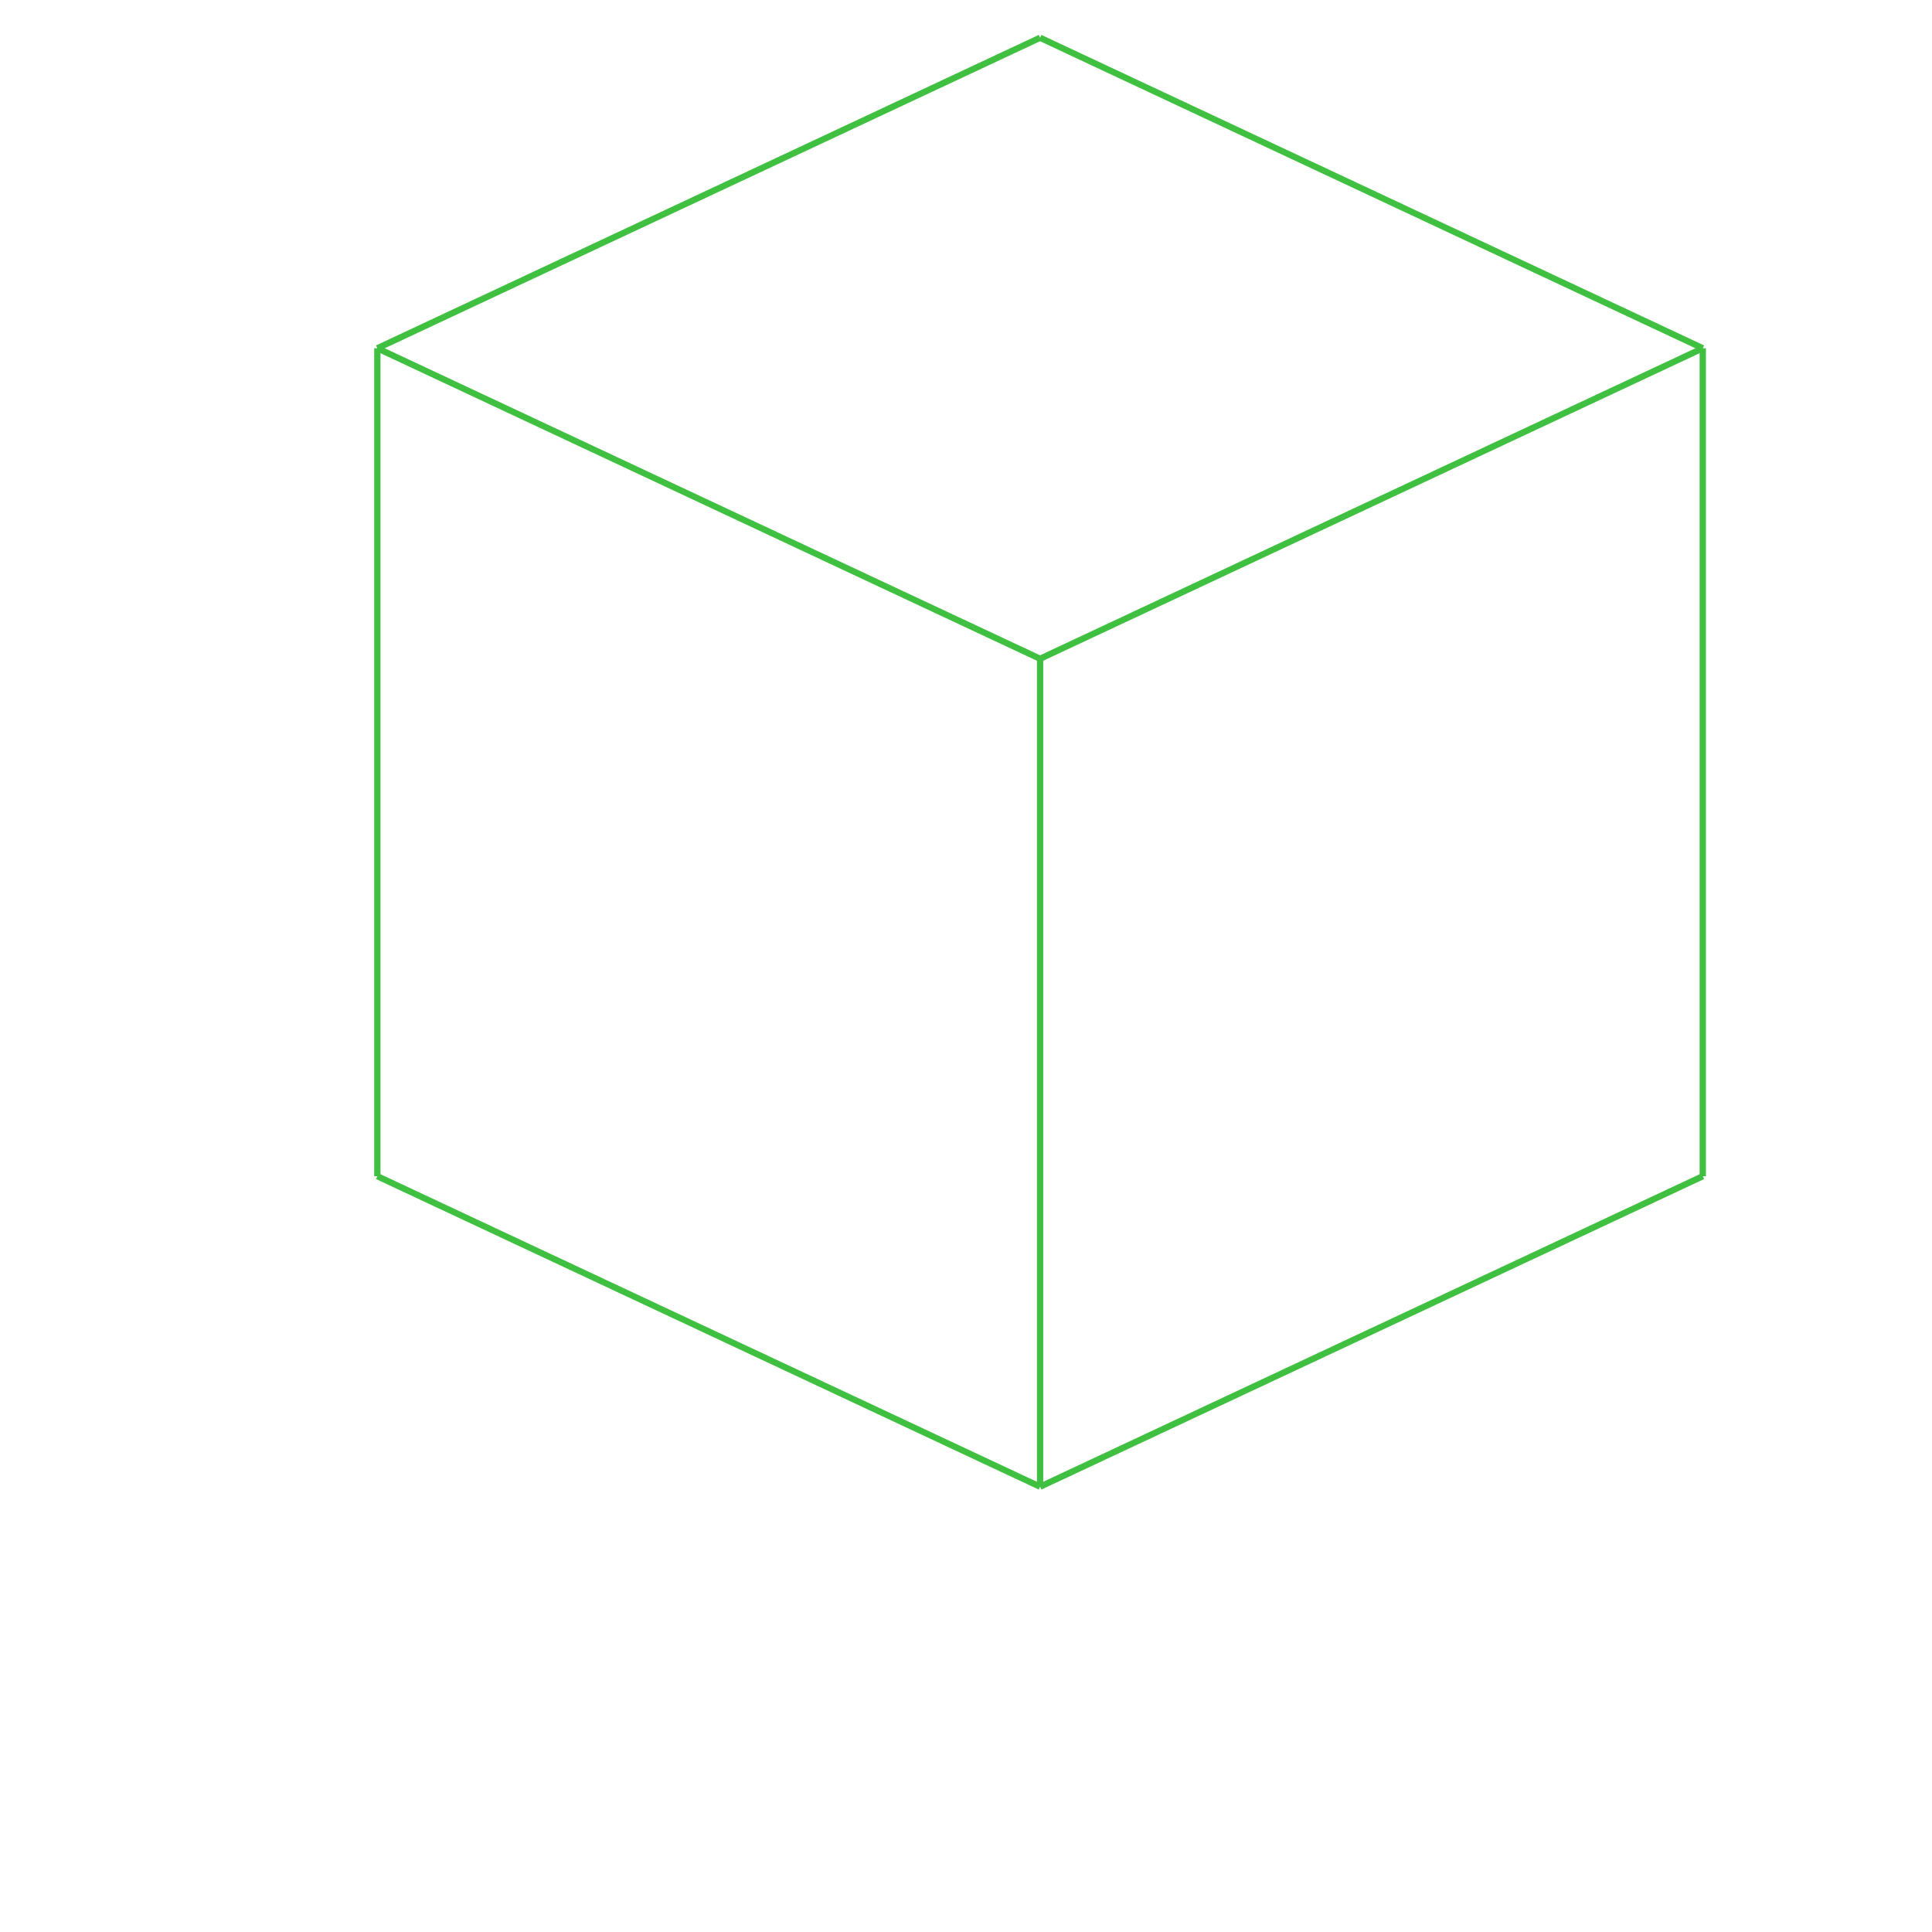
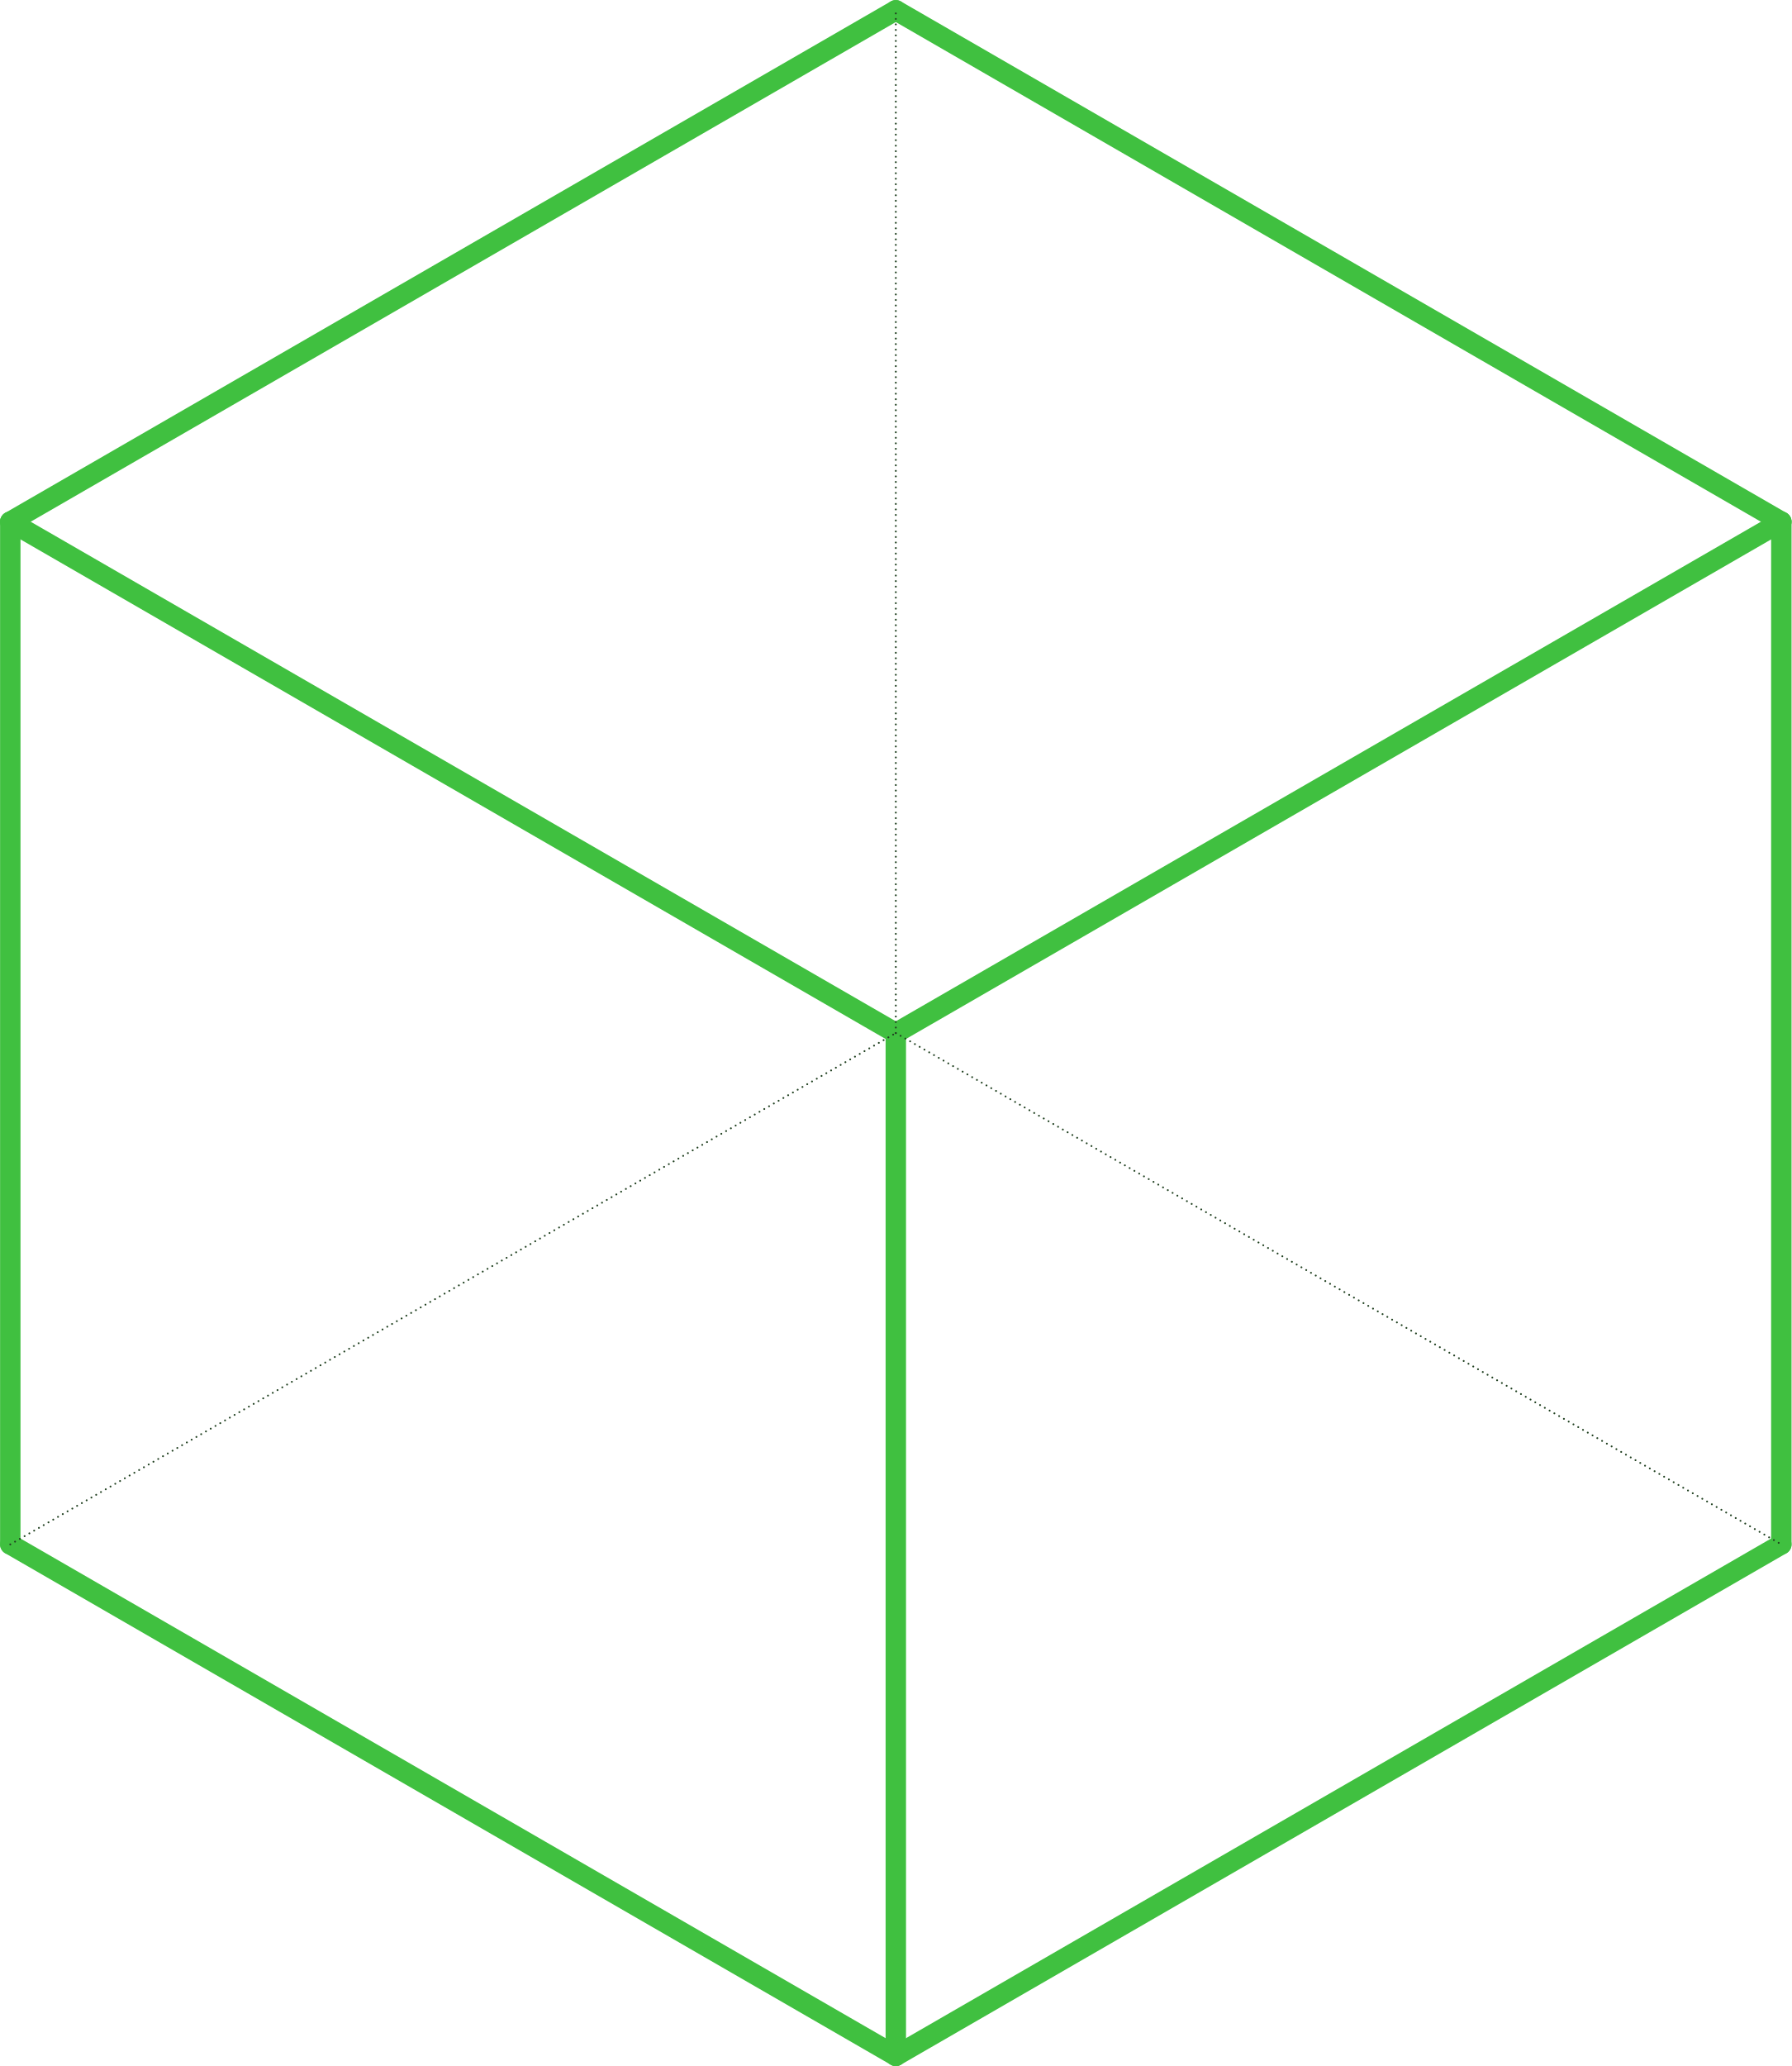
- <svg xmlns="http://www.w3.org/2000/svg" width="1024.0" height="1024.0">
-   <g transform="scale(49.67526, -49.67526)   translate(11.09722,-8.132822)" stroke-width="0.067" fill="none">
-     <g stroke="rgb(32,64,32)" fill="none" stroke-dasharray="0.067,0.067">
- 
-        </g>
-     <g stroke="rgb(64,192,64)" fill="none">
-       <path d="M-7.071,-4.417 L-7.071,4.417 " />
-       <path d="M-7.071,4.417 L2.6645352591003757e-15,7.73 " />
-       <path d="M-1.5681900222830336e-15,-7.73 L9.7144514654701e-17,1.104 " />
-       <path d="M8.881784197001252e-16,1.104 L7.071,4.417 " />
-       <path d="M7.071,-4.417 L7.071,4.417 " />
-       <path d="M-1.5681900222830336e-15,-7.73 L7.071,-4.417 " />
-       <path d="M-7.071,-4.417 L-8.881784197001252e-16,-7.73 " />
-       <path d="M-7.071,4.417 L0.0,1.104 " />
-       <path d="M1.5681900222830336e-15,7.73 L7.071,4.417 " />
+ <svg xmlns="http://www.w3.org/2000/svg" width="87.603mm" height="101.0mm" viewBox="-7.153 -8.247 14.305 16.493" version="1.1">
+   <g transform="scale(1,-1)" stroke-linecap="round">
+     <g fill="none" stroke="rgb(64,192,64)" stroke-width="0.163" id="Visible">
+       <line x1="-7.071" y1="-4.082" x2="-7.071" y2="4.082" />
+       <line x1="-7.071" y1="4.082" x2="0.0" y2="8.165" />
+       <line x1="0.0" y1="-8.165" x2="0.0" y2="0.0" />
+       <line x1="0.0" y1="0.0" x2="7.071" y2="4.082" />
+       <line x1="7.071" y1="-4.082" x2="7.071" y2="4.082" />
+       <line x1="0.0" y1="-8.165" x2="7.071" y2="-4.082" />
+       <line x1="-7.071" y1="-4.082" x2="0.0" y2="-8.165" />
+       <line x1="-7.071" y1="4.082" x2="0.0" y2="0.0" />
+       <line x1="0.0" y1="8.165" x2="7.071" y2="4.082" />
+     </g>
+     <g fill="none" stroke="rgb(32,64,32)" stroke-width="0.015" id="Hidden" stroke-dasharray="0 0.044">
+       <line x1="0.0" y1="0.0" x2="0.0" y2="8.165" />
+       <line x1="-7.071" y1="-4.082" x2="0.0" y2="0.0" />
+       <line x1="0.0" y1="0.0" x2="7.071" y2="-4.082" />
    </g>
  </g>
</svg>
